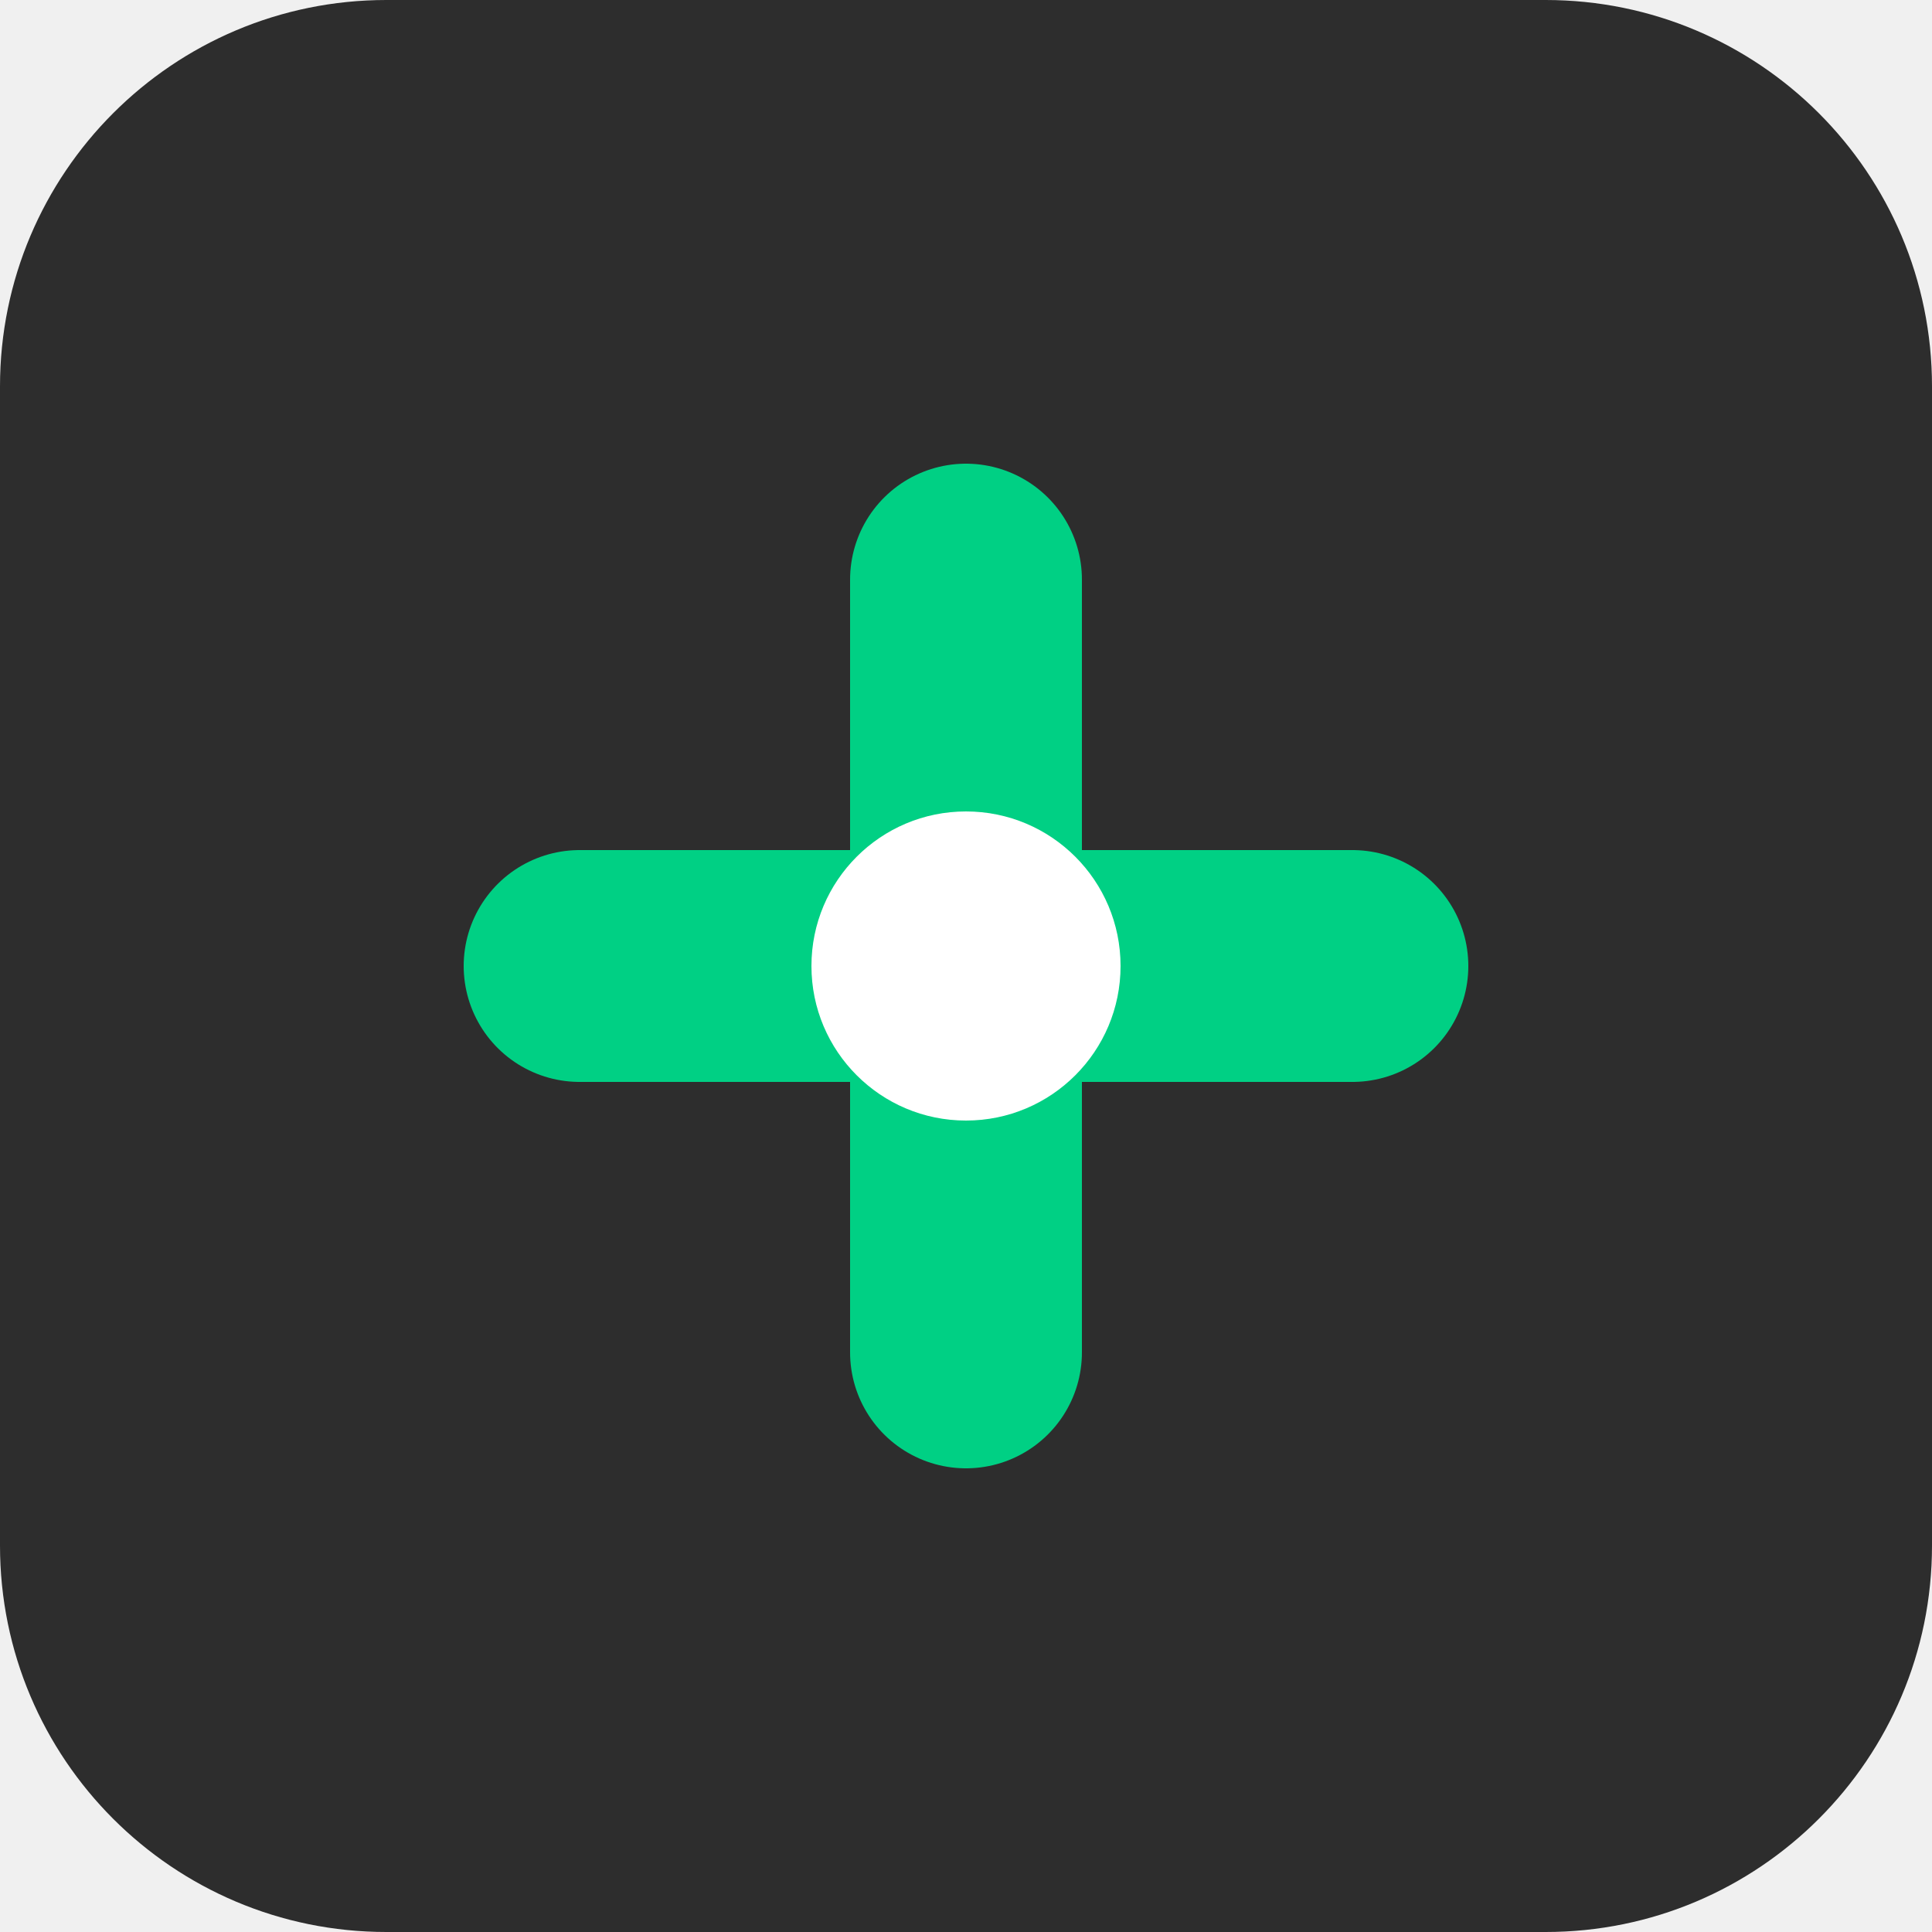
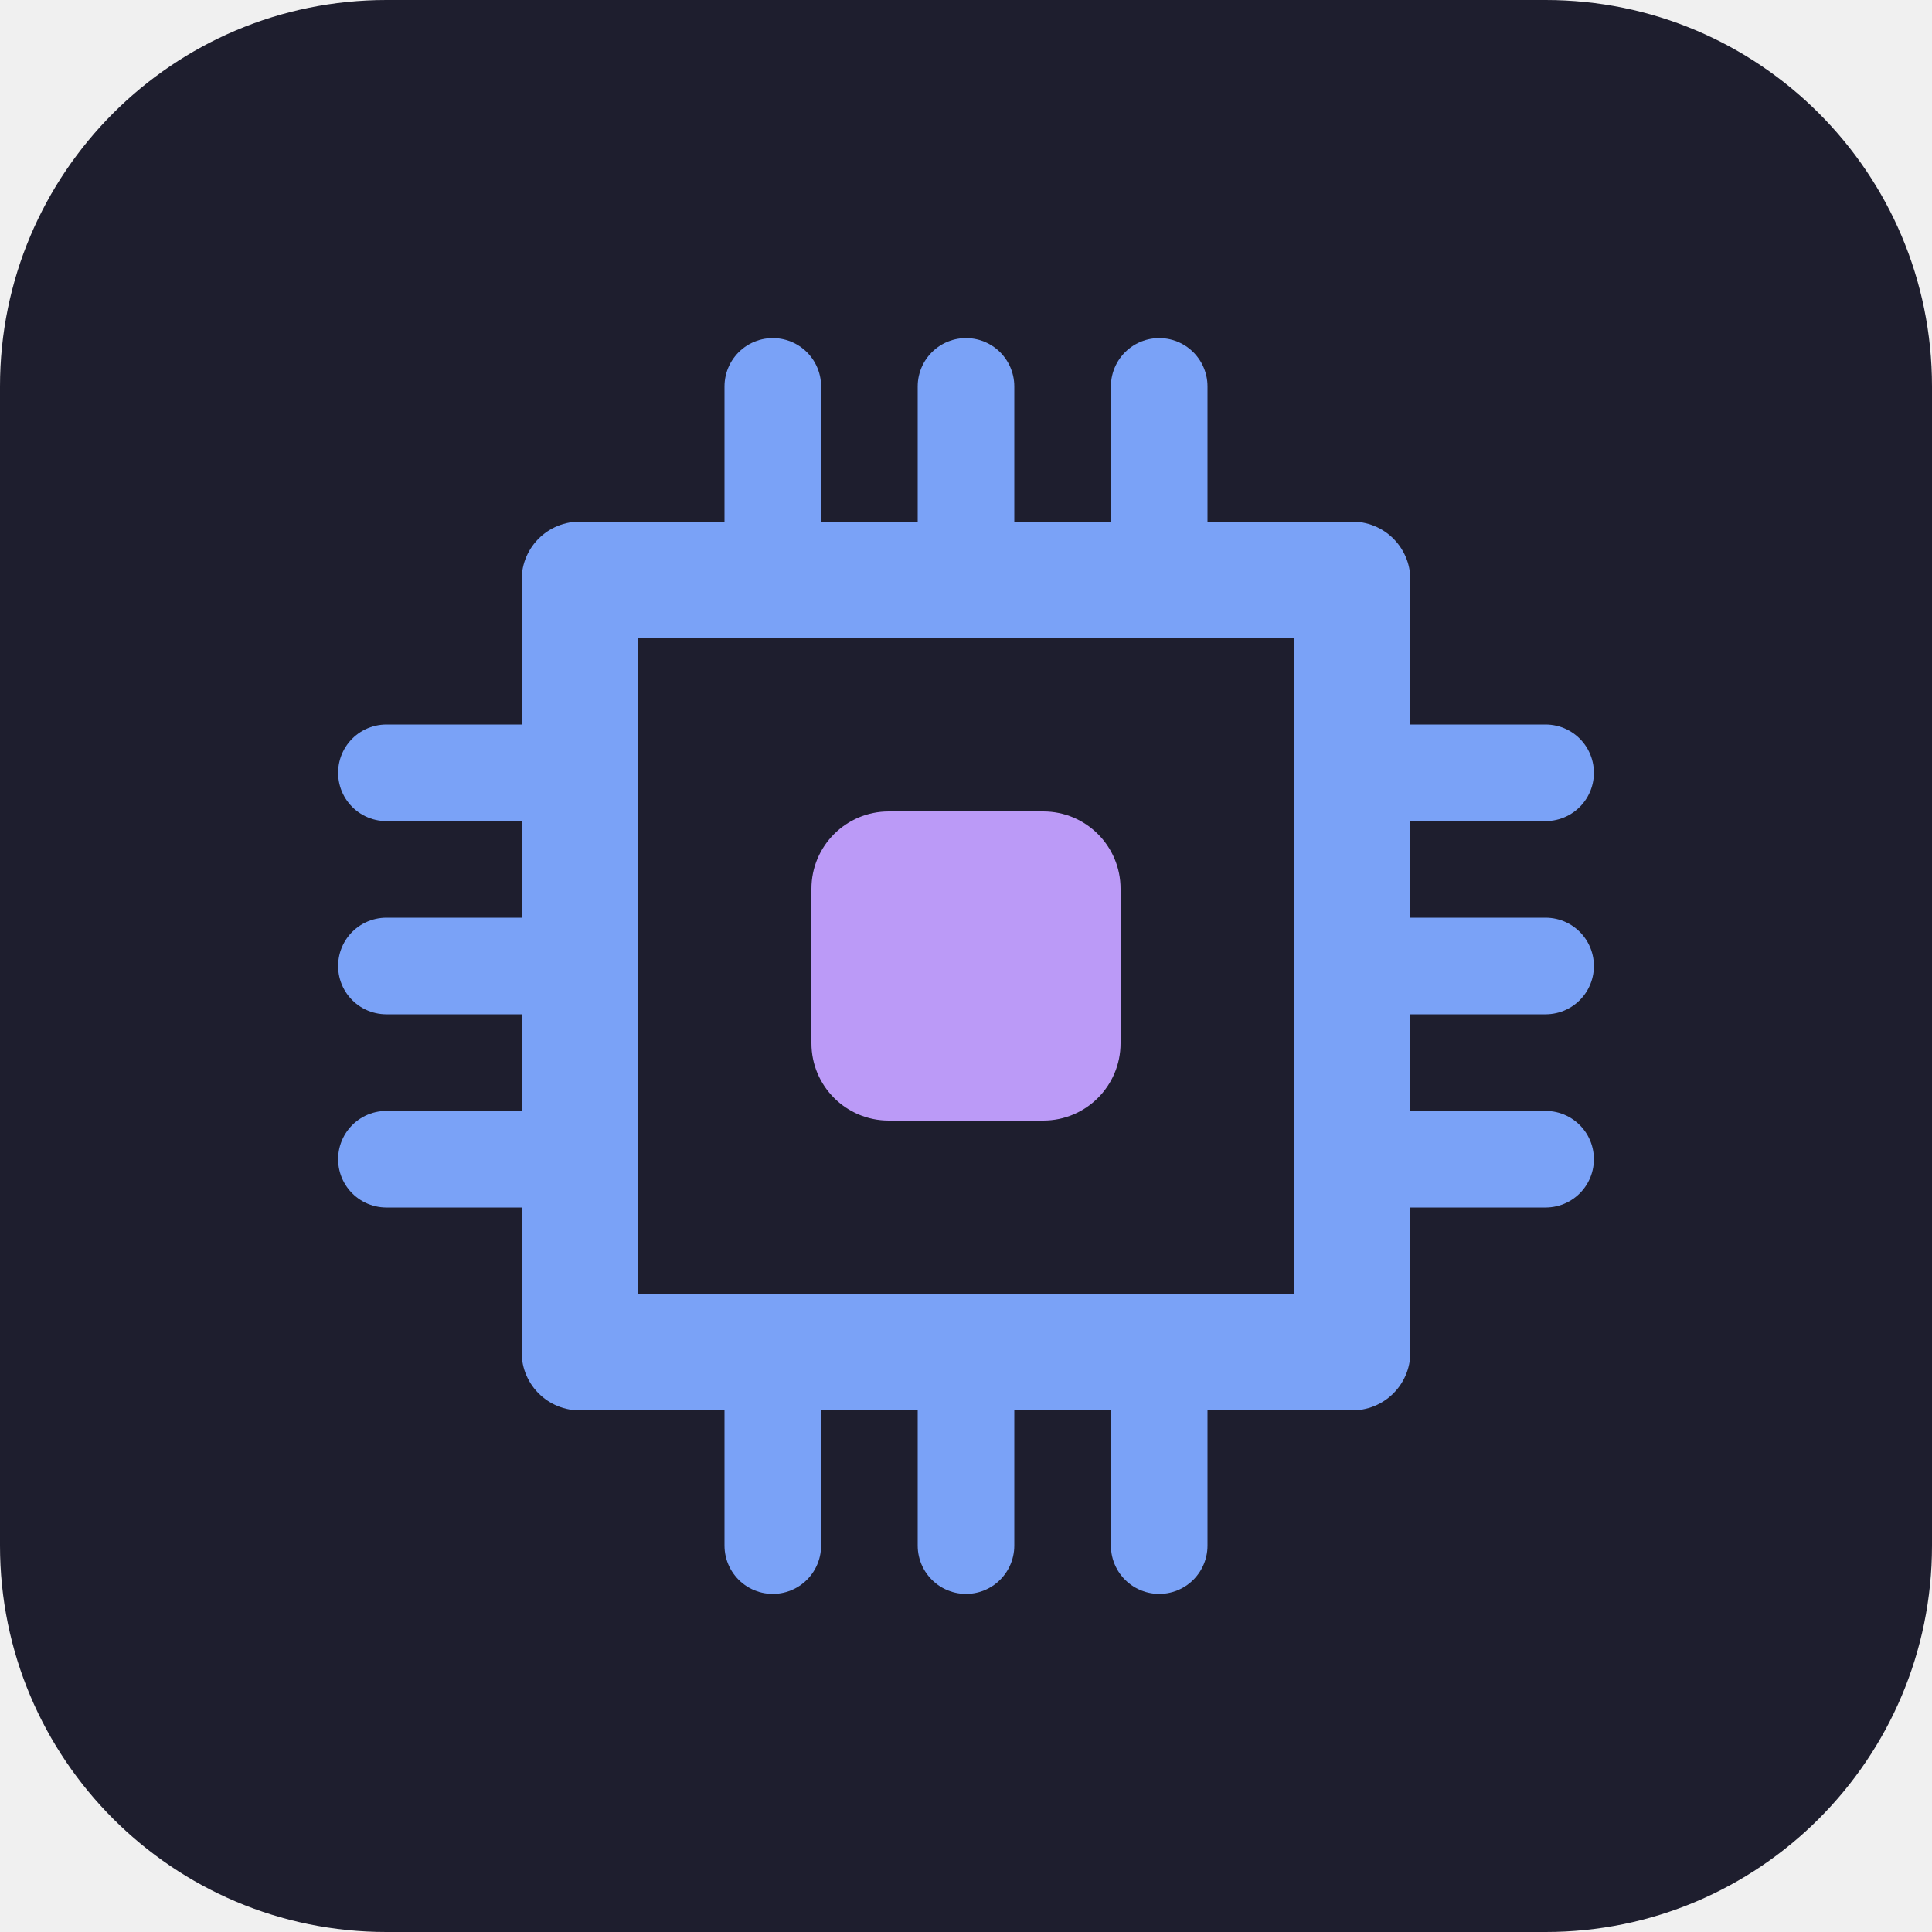
<svg xmlns="http://www.w3.org/2000/svg" viewBox="0 0 100 100">
-   <rect width="100" height="100" rx="20" fill="#2d2d2d" />
-   <path d="M30 50 L70 50 M50 30 L50 70" stroke="#00d084" stroke-width="12" stroke-linecap="round" />
-   <circle cx="50" cy="50" r="8" fill="#fff" />
+   <rect width="100" height="100" rx="20" fill="#1e1e2e" />
+   <path d="M30 30 h40 v40 h-40 z" fill="none" stroke="#7aa2f7" stroke-width="6" stroke-linejoin="round" />
+   <rect x="42" y="42" width="16" height="16" rx="4" fill="#bb9af7" />
+   <path d="M30 40 h-10 M30 50 h-10 M30 60 h-10" stroke="#7aa2f7" stroke-width="5" stroke-linecap="round" />
+   <path d="M70 40 h10 M70 50 h10 M70 60 h10" stroke="#7aa2f7" stroke-width="5" stroke-linecap="round" />
+   <path d="M40 30 v-10 M50 30 v-10 M60 30 v-10" stroke="#7aa2f7" stroke-width="5" stroke-linecap="round" />
+   <path d="M40 70 v10 M50 70 v10 M60 70 v10" stroke="#7aa2f7" stroke-width="5" stroke-linecap="round" />
</svg>
